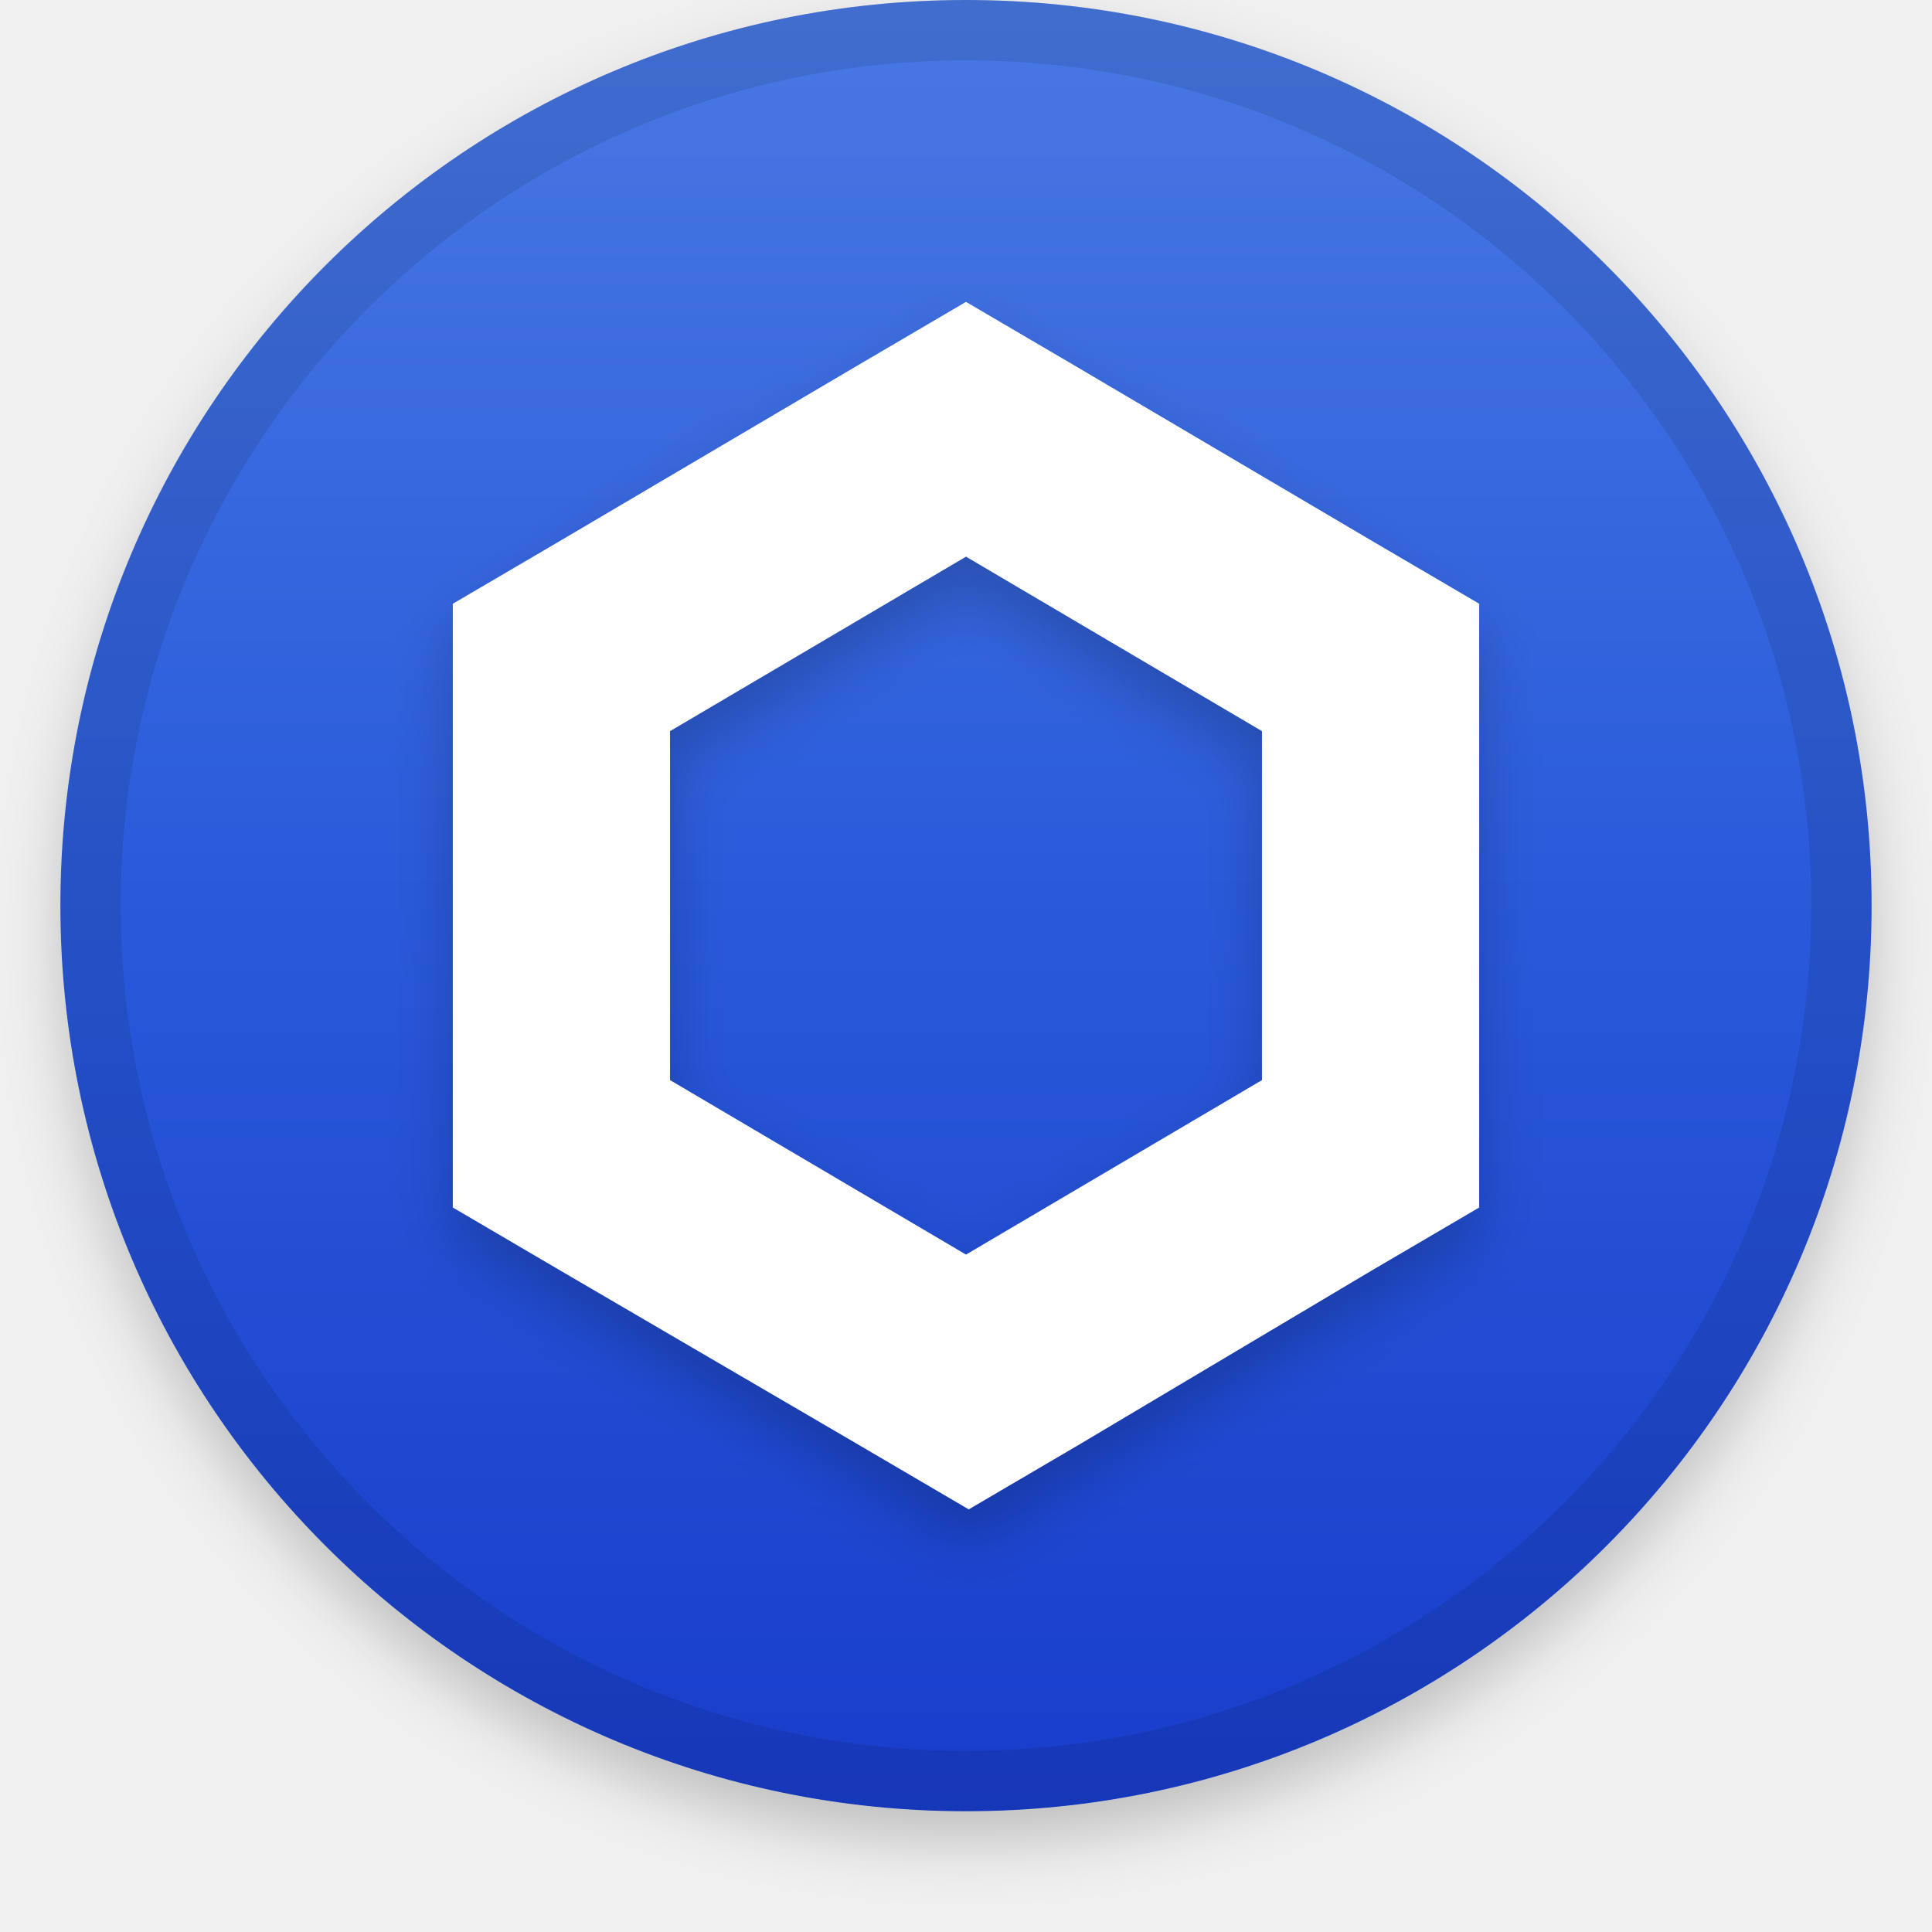
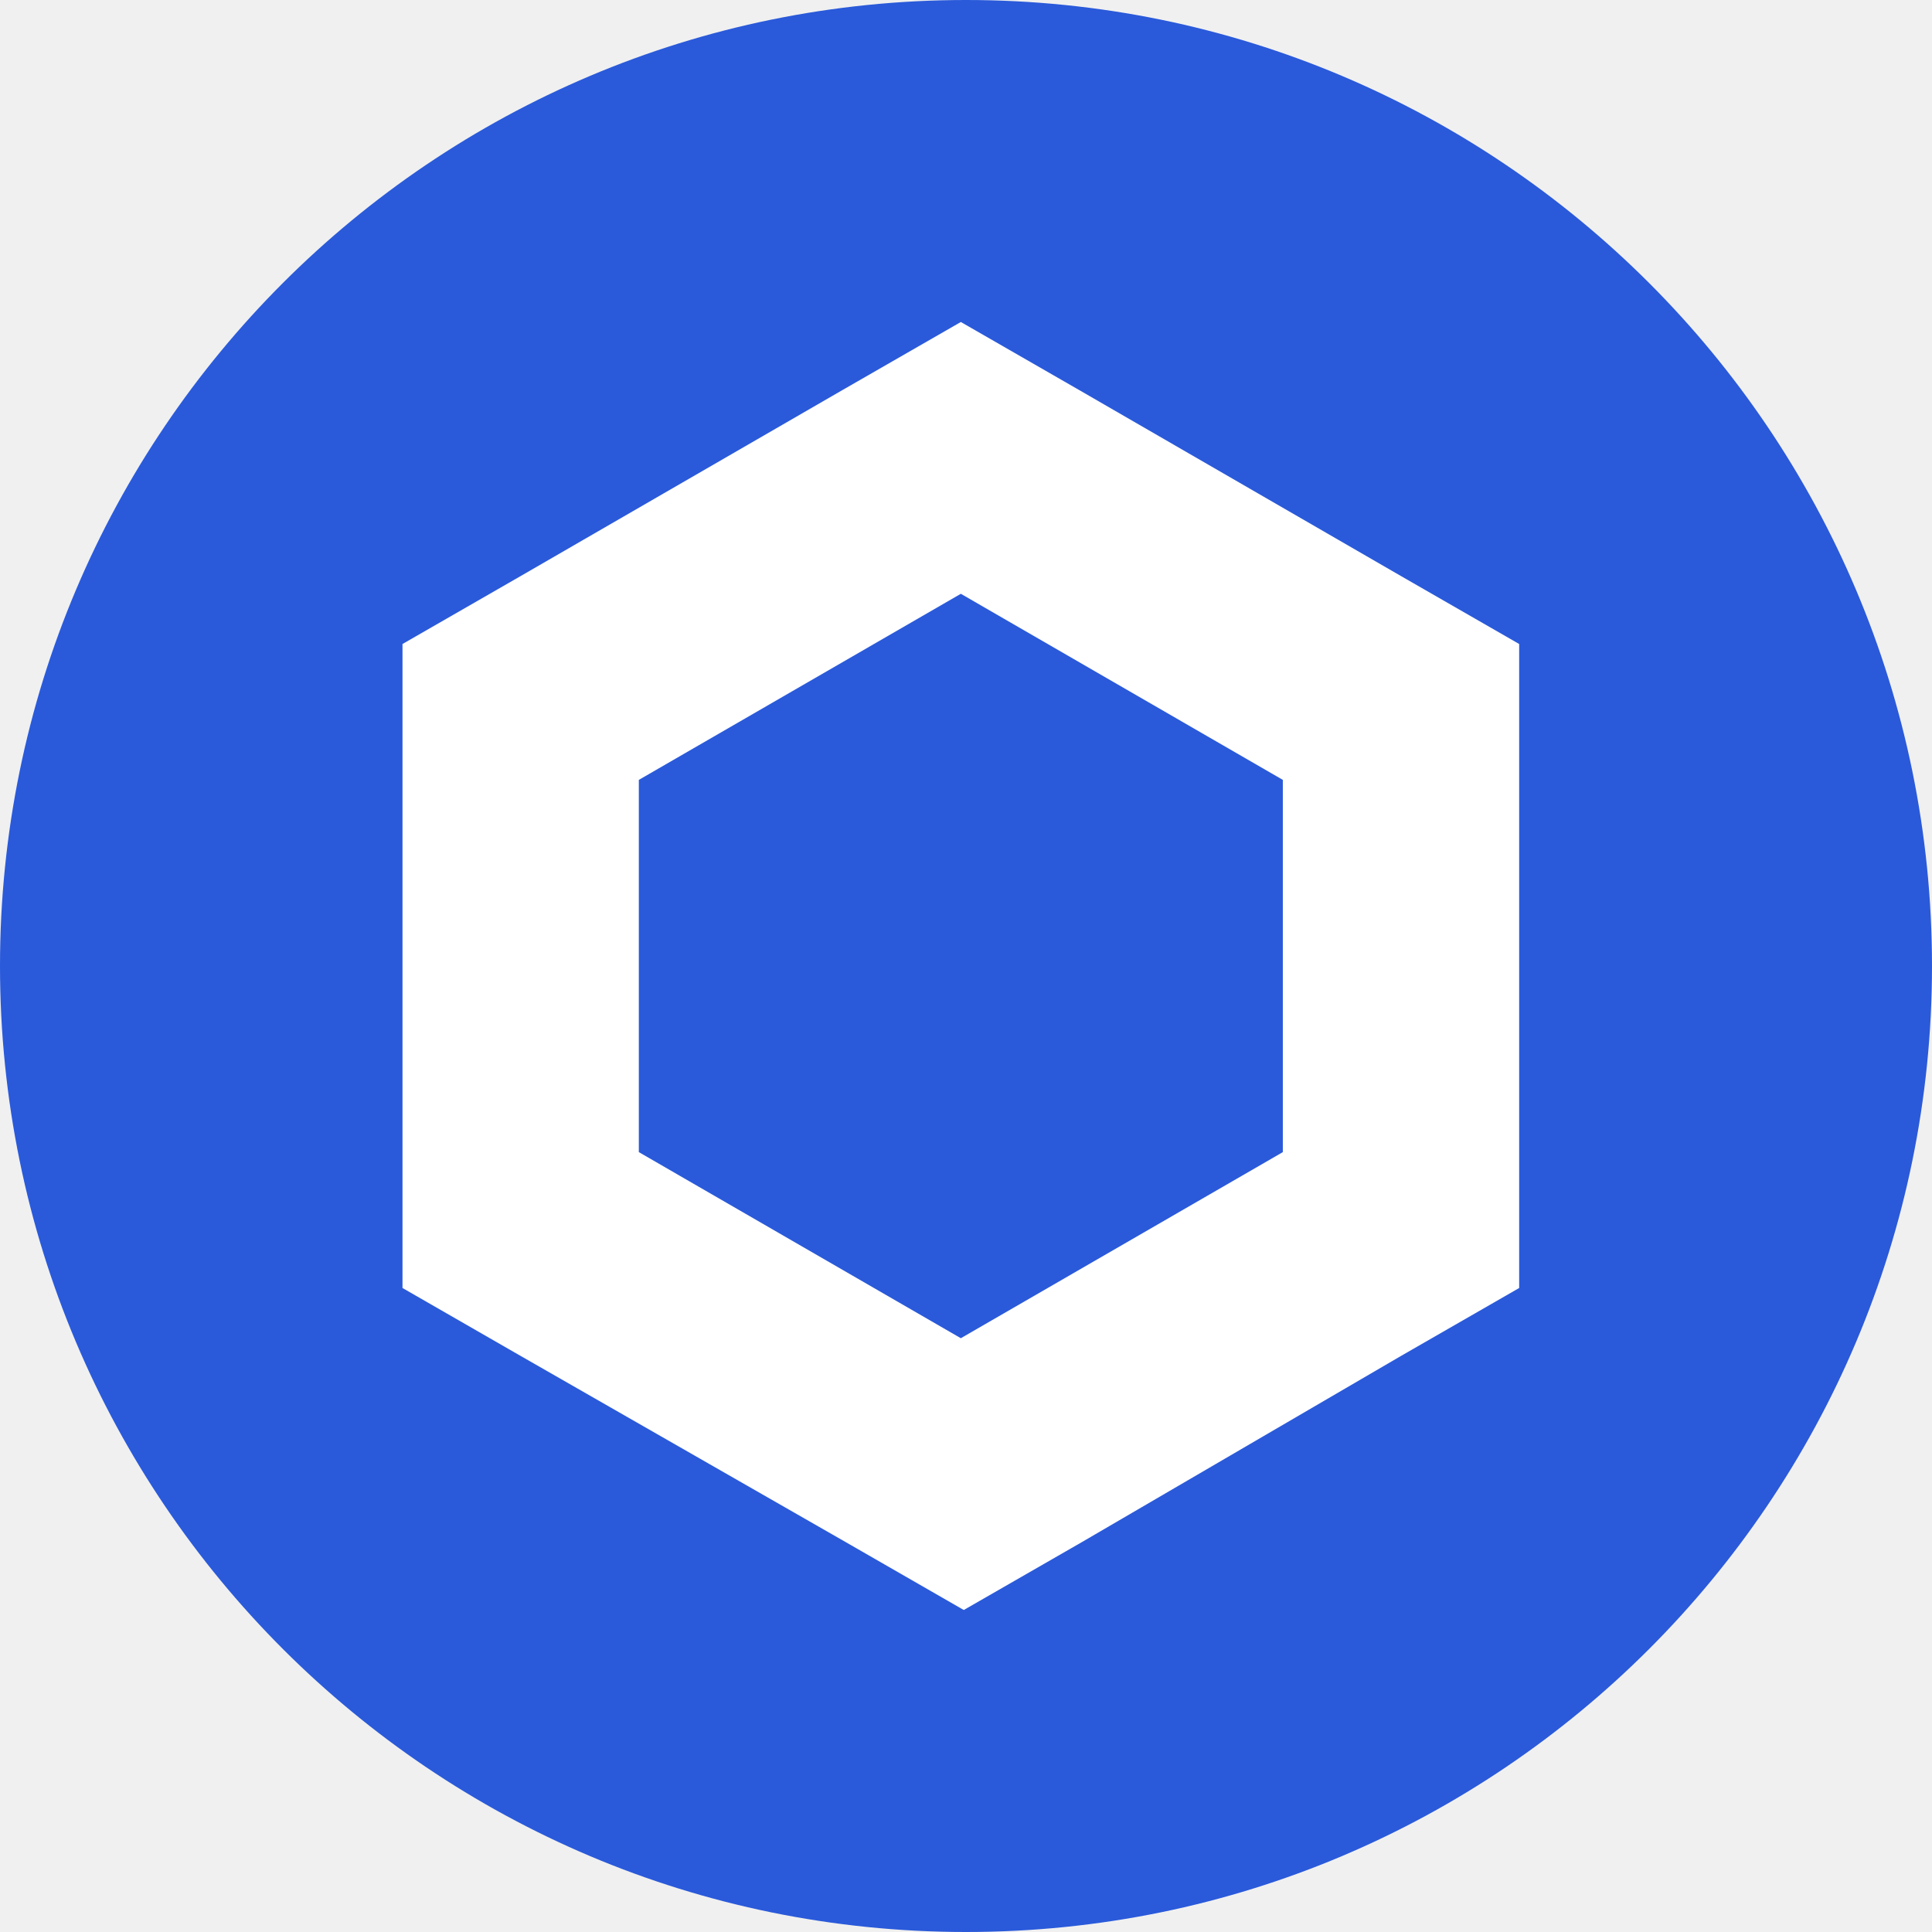
- <svg xmlns="http://www.w3.org/2000/svg" xmlns:xlink="http://www.w3.org/1999/xlink" width="32" height="32" viewBox="0 0 32 32">
-   <defs>
-     <filter x="-5.8%" y="-4.2%" width="111.7%" height="111.7%" filterUnits="objectBoundingBox" id="a">
-       <feOffset dy=".5" in="SourceAlpha" result="shadowOffsetOuter1" />
-       <feGaussianBlur stdDeviation=".5" in="shadowOffsetOuter1" result="shadowBlurOuter1" />
-       <feComposite in="shadowBlurOuter1" in2="SourceAlpha" operator="out" result="shadowBlurOuter1" />
-       <feColorMatrix values="0 0 0 0 0 0 0 0 0 0 0 0 0 0 0 0 0 0 0.199 0" in="shadowBlurOuter1" />
-     </filter>
-     <filter x="-10.3%" y="-6.2%" width="120.6%" height="117.5%" filterUnits="objectBoundingBox" id="d">
-       <feOffset dy=".5" in="SourceAlpha" result="shadowOffsetOuter1" />
-       <feGaussianBlur stdDeviation=".5" in="shadowOffsetOuter1" result="shadowBlurOuter1" />
-       <feColorMatrix values="0 0 0 0 0 0 0 0 0 0 0 0 0 0 0 0 0 0 0.204 0" in="shadowBlurOuter1" />
-     </filter>
-     <linearGradient x1="50%" y1="0%" x2="50%" y2="100%" id="c">
-       <stop stop-color="#FFF" stop-opacity=".5" offset="0%" />
-       <stop stop-opacity=".5" offset="100%" />
-     </linearGradient>
-     <circle id="b" cx="16" cy="15" r="15" />
-     <path d="M16 5l-1.799 1.055L9.3 8.945 7.5 10v10l1.799 1.055 4.947 2.89L16.045 25l1.799-1.055 4.857-2.89L24.5 20V10l-1.799-1.055-4.902-2.89L16 5zm-4.902 12.89v-5.78L16 9.22l4.902 2.89v5.78L16 20.78l-4.902-2.89z" id="e" />
-   </defs>
-   <g fill="none" fill-rule="evenodd">
-     <use fill="#000" filter="url(#a)" xlink:href="#b" />
-     <use fill="#2A5ADA" xlink:href="#b" />
-     <use fill="url(#c)" style="mix-blend-mode:soft-light" xlink:href="#b" />
-     <circle stroke-opacity=".097" stroke="#000" stroke-linejoin="square" cx="16" cy="15" r="14.5" />
-     <g fill-rule="nonzero">
-       <use fill="#000" filter="url(#d)" xlink:href="#e" />
-       <use fill="#FFF" xlink:href="#e" />
-     </g>
-   </g>
+ <svg xmlns="http://www.w3.org/2000/svg" width="120" height="120" viewBox="0 0 120 120" fill="none">
+   <circle cx="60" cy="60" r="60" fill="#2A5ADA" />
+   <path fill-rule="evenodd" clip-rule="evenodd" d="M52.339 24.22L59.679 20L67.018 24.22L87.018 35.78L94.358 40V80L87.018 84.22L67.202 95.78L59.862 100L52.523 95.78L32.339 84.22L25 80V40L32.339 35.78L52.339 24.22ZM39.679 48.44V71.56L59.679 83.119L79.679 71.56V48.44L59.679 36.881L39.679 48.44Z" fill="white" />
</svg>
